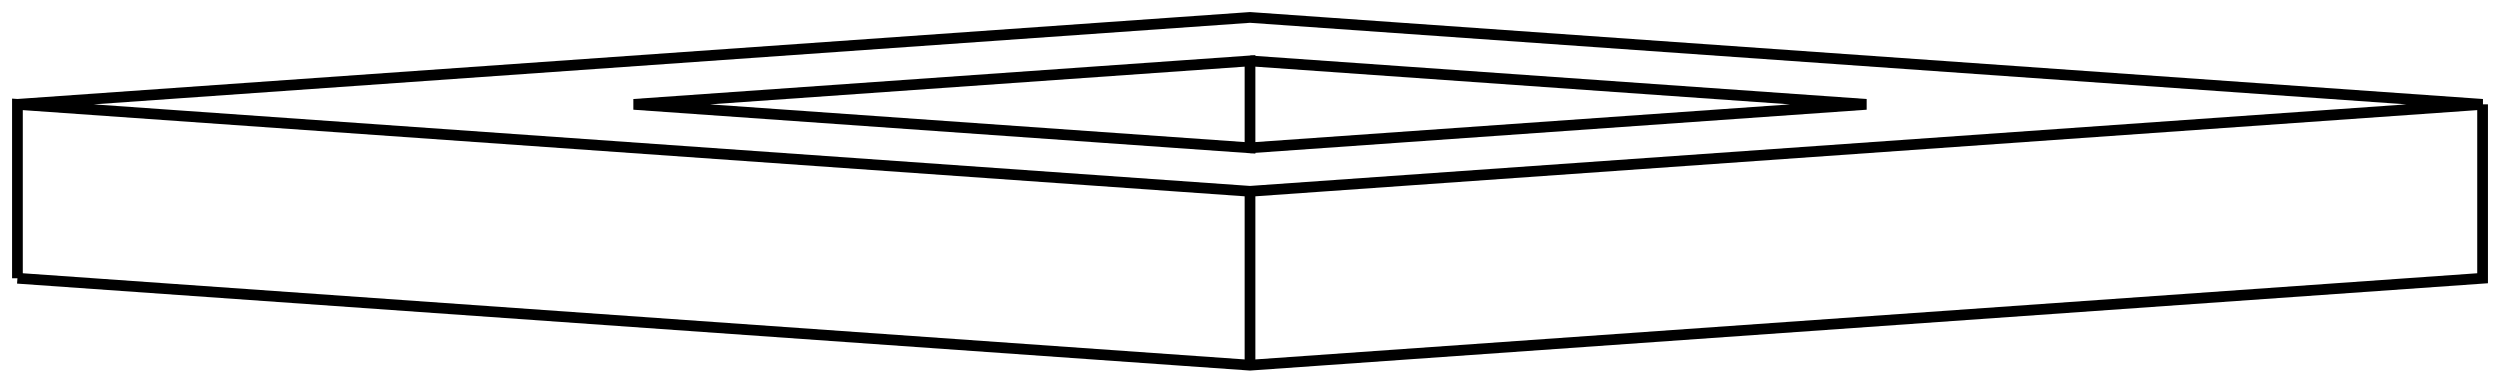
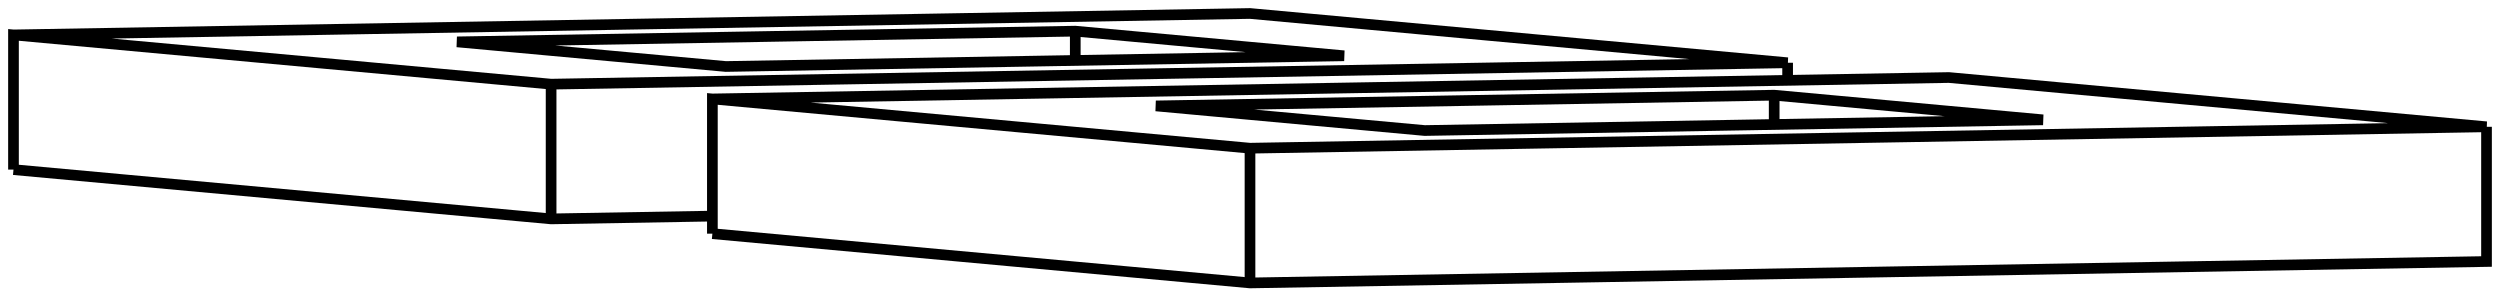
- <svg xmlns="http://www.w3.org/2000/svg" version="1.1" viewBox="-71.711 -10.975 143.421 21.95" fill="none" stroke="black" stroke-width="0.6%" vector-effect="non-scaling-stroke">
-   <path d="M -70.711 4.988 L -70.711 -4.988 L 0 0 L 70.711 -4.988 L 0 -9.975 L -70.711 -4.988" />
-   <path d="M 0 9.975 L 0 0" />
-   <path d="M -70.711 4.988 L 0 9.975 L 70.711 4.988 L 70.711 -4.988" />
-   <path d="M -35.355 -4.988 L 0 -2.494 L 0 -7.481 L -35.355 -4.988 Z" />
-   <path d="M 0 -2.494 L 35.355 -4.988 L 0 -7.481" />
+ <svg xmlns="http://www.w3.org/2000/svg" version="1.1" viewBox="-92.707 -10.992 185.414 21.984" fill="none" stroke="black" stroke-width="0.6%" vector-effect="non-scaling-stroke">
+   <path d="M -91.707 1.589 L -91.707 -8.403 L -51.834 -4.75 L 39.873 -6.338 L 0 -9.992 L -91.707 -8.403" />
+   <path d="M -51.834 5.242 L -51.834 -4.75" />
+   <path d="M -91.707 1.589 L -51.834 5.242 L -39.873 5.035" />
+   <path d="M 39.873 -5.035 L 39.873 -6.338" />
+   <path d="M -58.812 -7.887 L -38.876 -6.06 L 6.978 -6.855 L -12.959 -8.681 L -58.812 -7.887 Z" />
+   <path d="M -12.959 -6.509 L -12.959 -8.681" />
+   <path d="M -39.873 6.338 L -39.873 -3.654 L 0 0 L 91.707 -1.589 L 51.834 -5.242 L -39.873 -3.654" />
+   <path d="M 0 9.992 L 0 0" />
+   <path d="M -39.873 6.338 L 0 9.992 L 91.707 8.403 L 91.707 -1.589" />
+   <path d="M -6.978 -3.137 L 12.959 -1.311 L 58.812 -2.105 L 38.876 -3.932 L -6.978 -3.137 Z" />
+   <path d="M 38.876 -1.76 L 38.876 -3.932" />
</svg>
